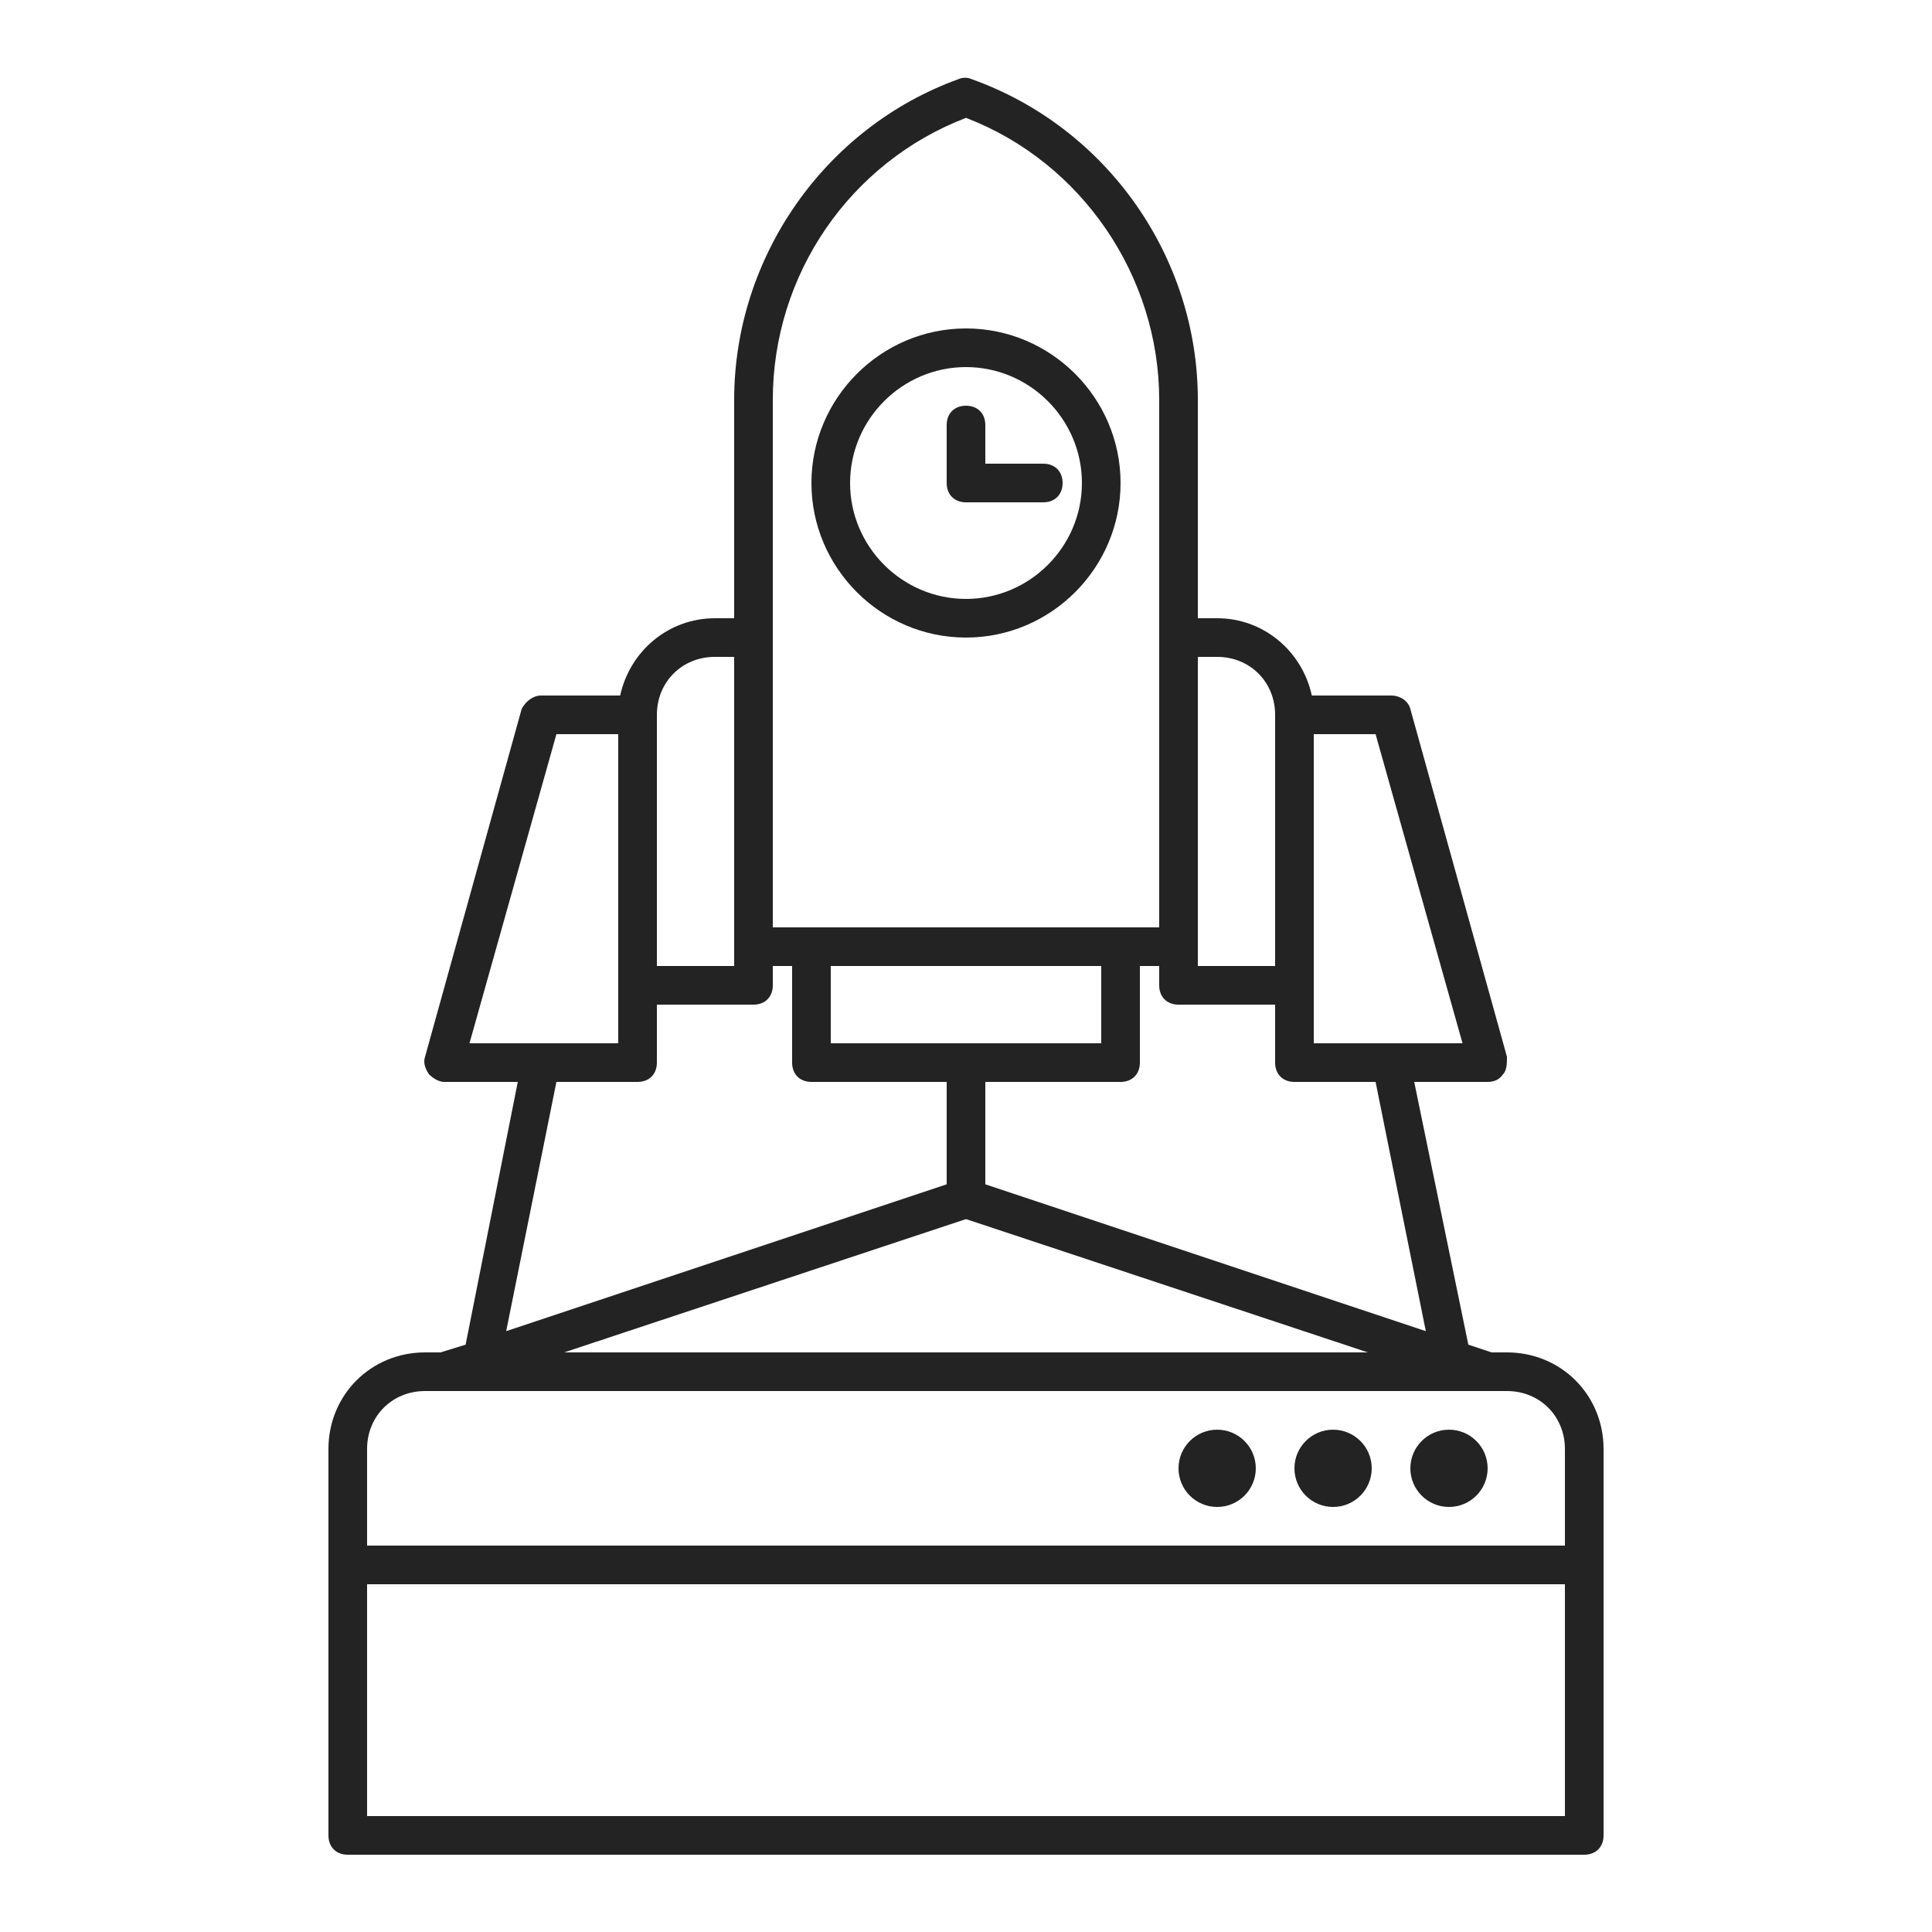
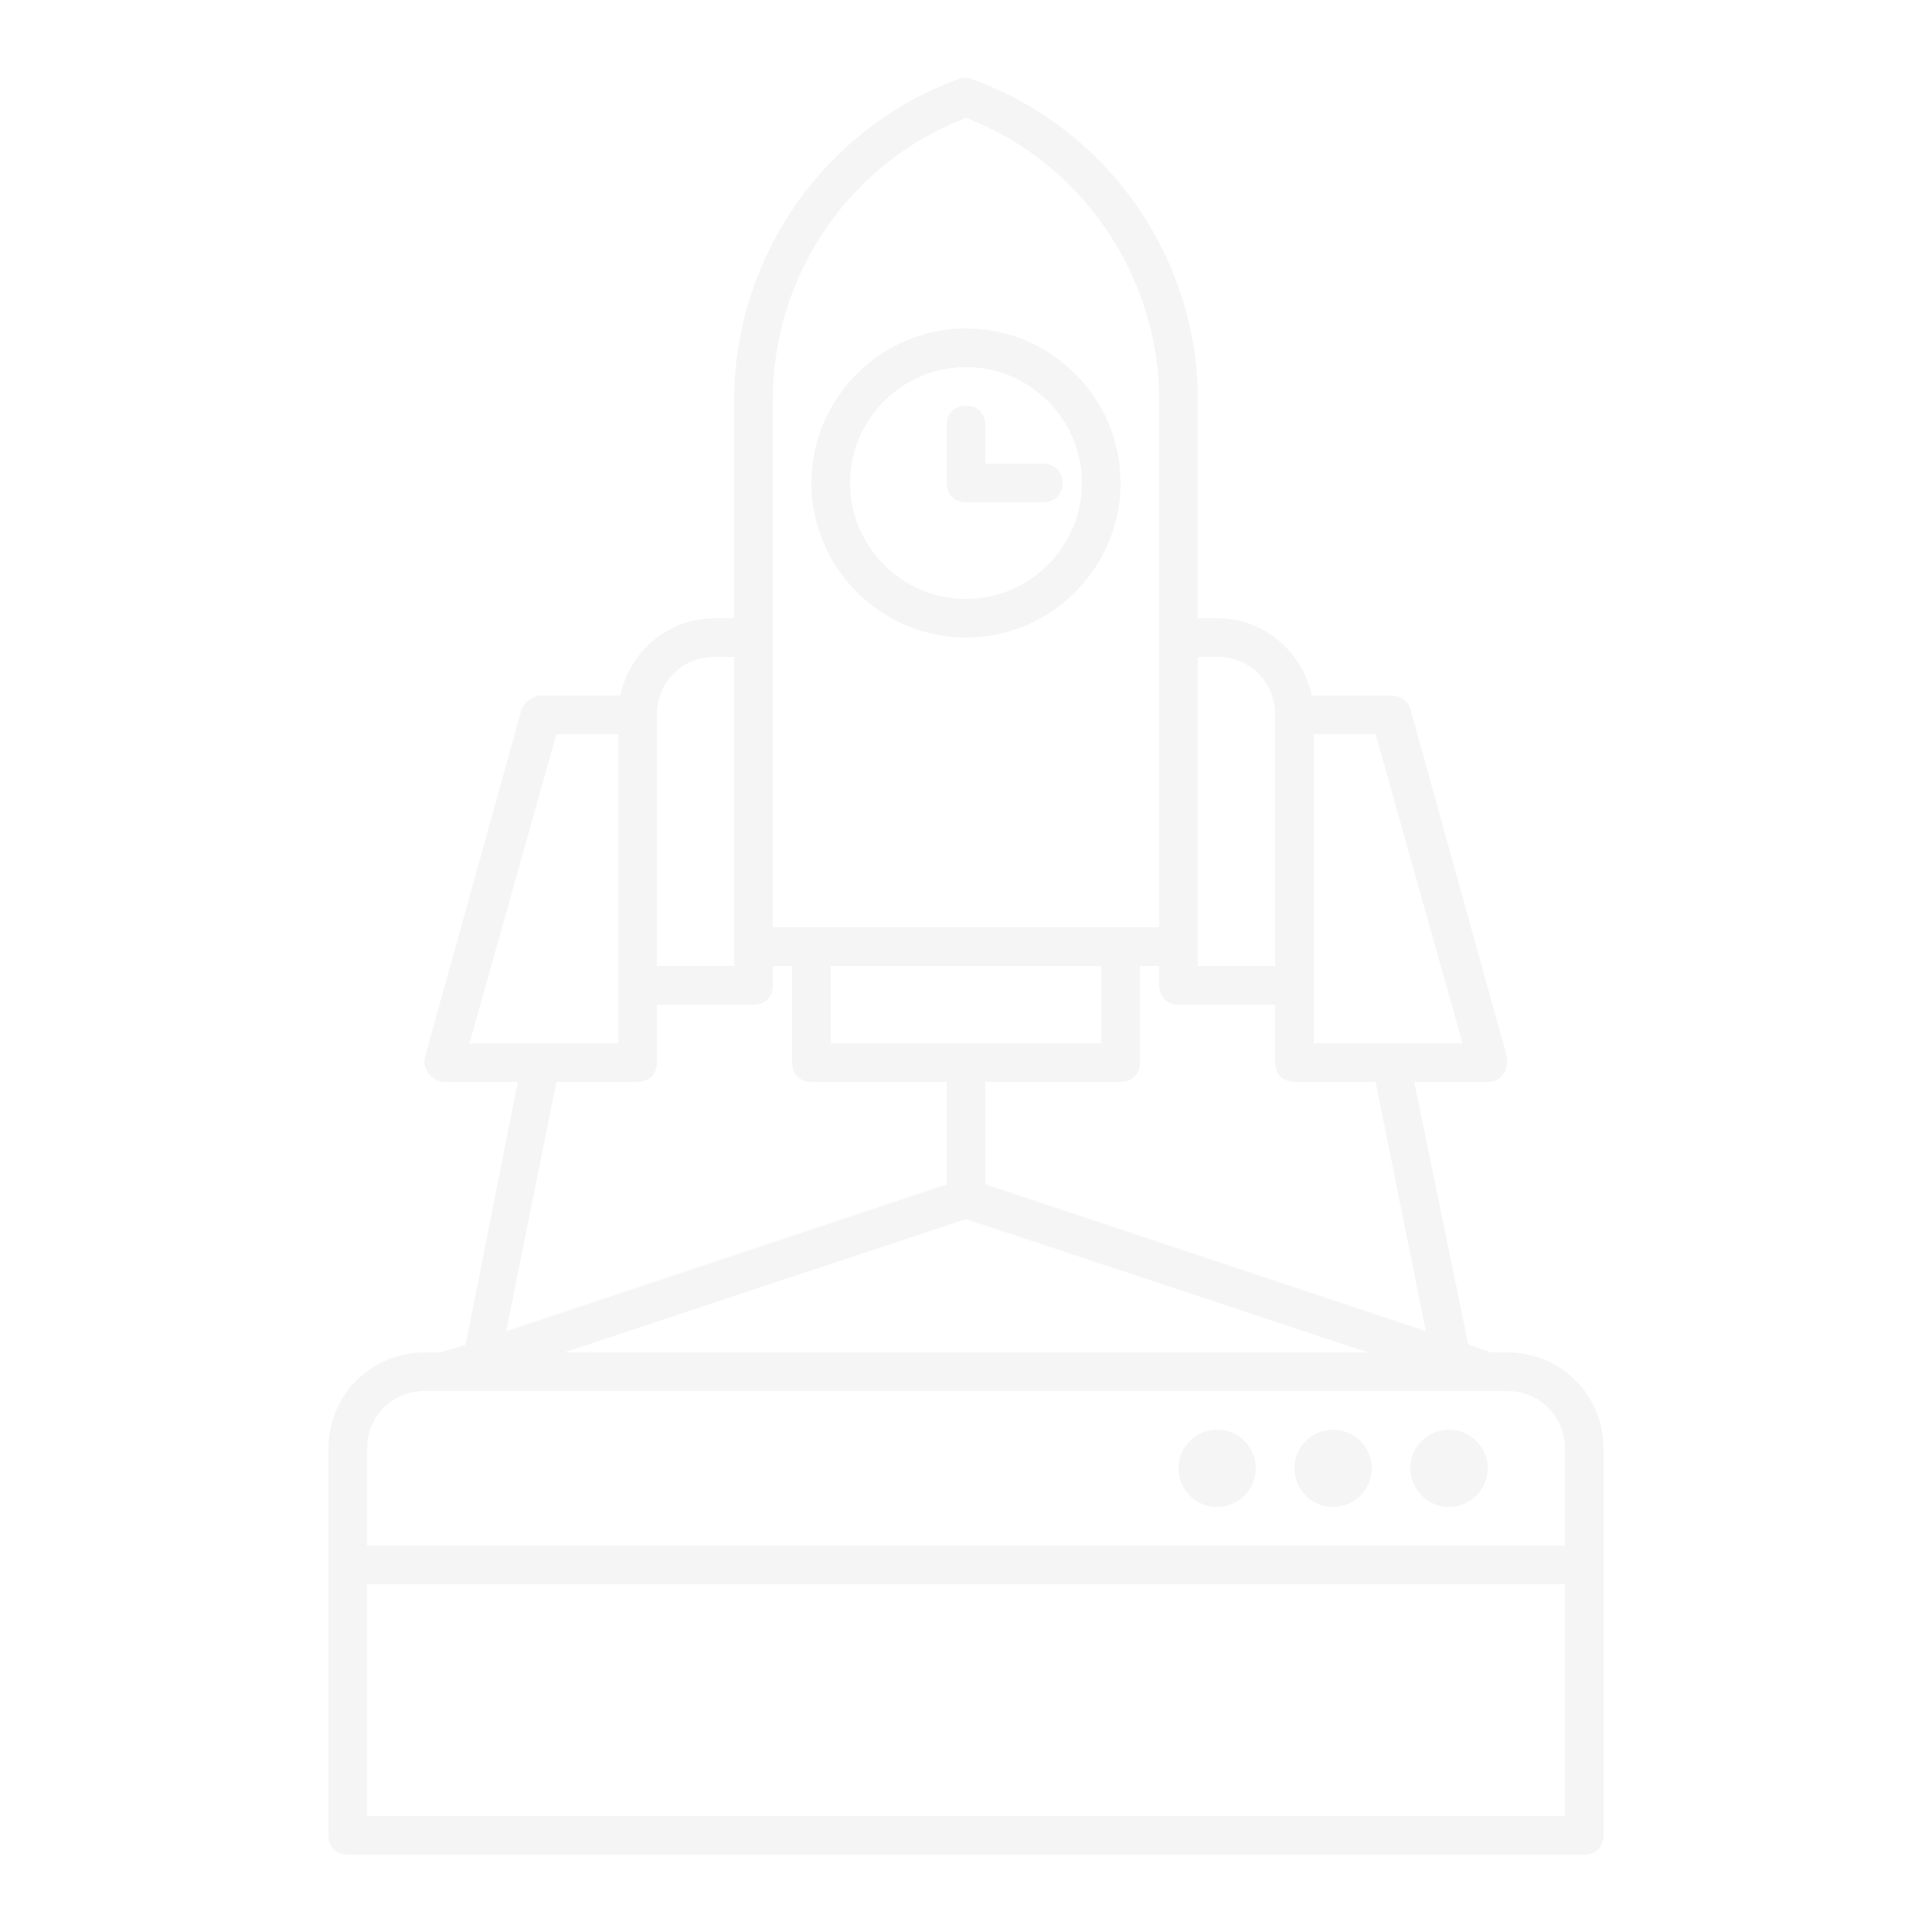
- <svg xmlns="http://www.w3.org/2000/svg" width="100px" height="100px" viewBox="0 0 100 100" style="enable-background:new 0 0 100 100;fill: #242324;" version="1.1" xml:space="preserve">
+ <svg xmlns="http://www.w3.org/2000/svg" width="100px" height="100px" viewBox="0 0 100 100" style="enable-background:new 0 0 100 100;fill: #f5f5f5;" version="1.1" xml:space="preserve">
  <g id="network" />
  <g id="connection" />
  <g id="page" />
  <g id="support" />
  <g id="configuration" />
  <g id="cloud_storage" />
  <g id="password" />
  <g id="search_engine" />
  <g id="history" />
  <g id="SEO" />
  <g id="optimization">
    <g>
      <path d="M50,33c4.4,0,8-3.6,8-8s-3.6-8-8-8s-8,3.6-8,8S45.6,33,50,33z M50,19c3.3,0,6,2.7,6,6s-2.7,6-6,6s-6-2.7-6-6    S46.7,19,50,19z" />
      <path d="M50,26h4c0.6,0,1-0.4,1-1s-0.4-1-1-1h-3v-2c0-0.6-0.4-1-1-1s-1,0.4-1,1v3C49,25.6,49.4,26,50,26z" />
      <path d="M78,70h-0.8l-1.2-0.4L73.2,56H77c0.3,0,0.6-0.1,0.8-0.4C78,55.4,78,55,78,54.7l-5-18c-0.1-0.4-0.5-0.7-1-0.7h-4.1    c-0.5-2.3-2.5-4-4.9-4h-1V20.7c0-7.4-4.7-14.1-11.7-16.6c-0.2-0.1-0.5-0.1-0.7,0C42.7,6.6,38,13.3,38,20.7V32h-1    c-2.4,0-4.4,1.7-4.9,4H28c-0.4,0-0.8,0.3-1,0.7l-5,18c-0.1,0.3,0,0.6,0.2,0.9c0.2,0.2,0.5,0.4,0.8,0.4h3.8l-2.7,13.6L22.8,70H22    c-2.8,0-5,2.2-5,5v20c0,0.6,0.4,1,1,1h64c0.6,0,1-0.4,1-1V75C83,72.2,80.8,70,78,70z M43,50h14v4H43V50z M50,63.1L70.8,70H29.2    L50,63.1z M73.8,68.9L51,61.3V56h7c0.6,0,1-0.4,1-1v-5h1v1c0,0.6,0.4,1,1,1h5v3c0,0.6,0.4,1,1,1h4.2L73.8,68.9z M75.7,54H68v-3V38    h3.2L75.7,54z M63,34c1.7,0,3,1.3,3,3v13h-4v-1V34H63z M40,20.7c0-6.5,4-12.3,10-14.6c6,2.3,10,8.2,10,14.6V33v15h-2H42h-2V33    V20.7z M37,34h1v15v1h-4V37C34,35.3,35.3,34,37,34z M28.8,38H32v13v3h-7.7L28.8,38z M28.8,56H33c0.6,0,1-0.4,1-1v-3h5    c0.6,0,1-0.4,1-1v-1h1v5c0,0.6,0.4,1,1,1h7v5.3l-22.8,7.6L28.8,56z M22,72h56c1.7,0,3,1.3,3,3v5H19v-5C19,73.3,20.3,72,22,72z     M19,94V82h62v12H19z" />
      <circle cx="75" cy="76" r="2" />
      <circle cx="69" cy="76" r="2" />
      <circle cx="63" cy="76" r="2" />
    </g>
  </g>
  <g id="backlink" />
  <g id="performance" />
  <g id="analytics" />
  <g id="security" />
  <g id="dark_web" />
  <g id="video_player" />
  <g id="upload_download" />
  <g id="incognito_tab" />
  <g id="bookmark" />
</svg>
